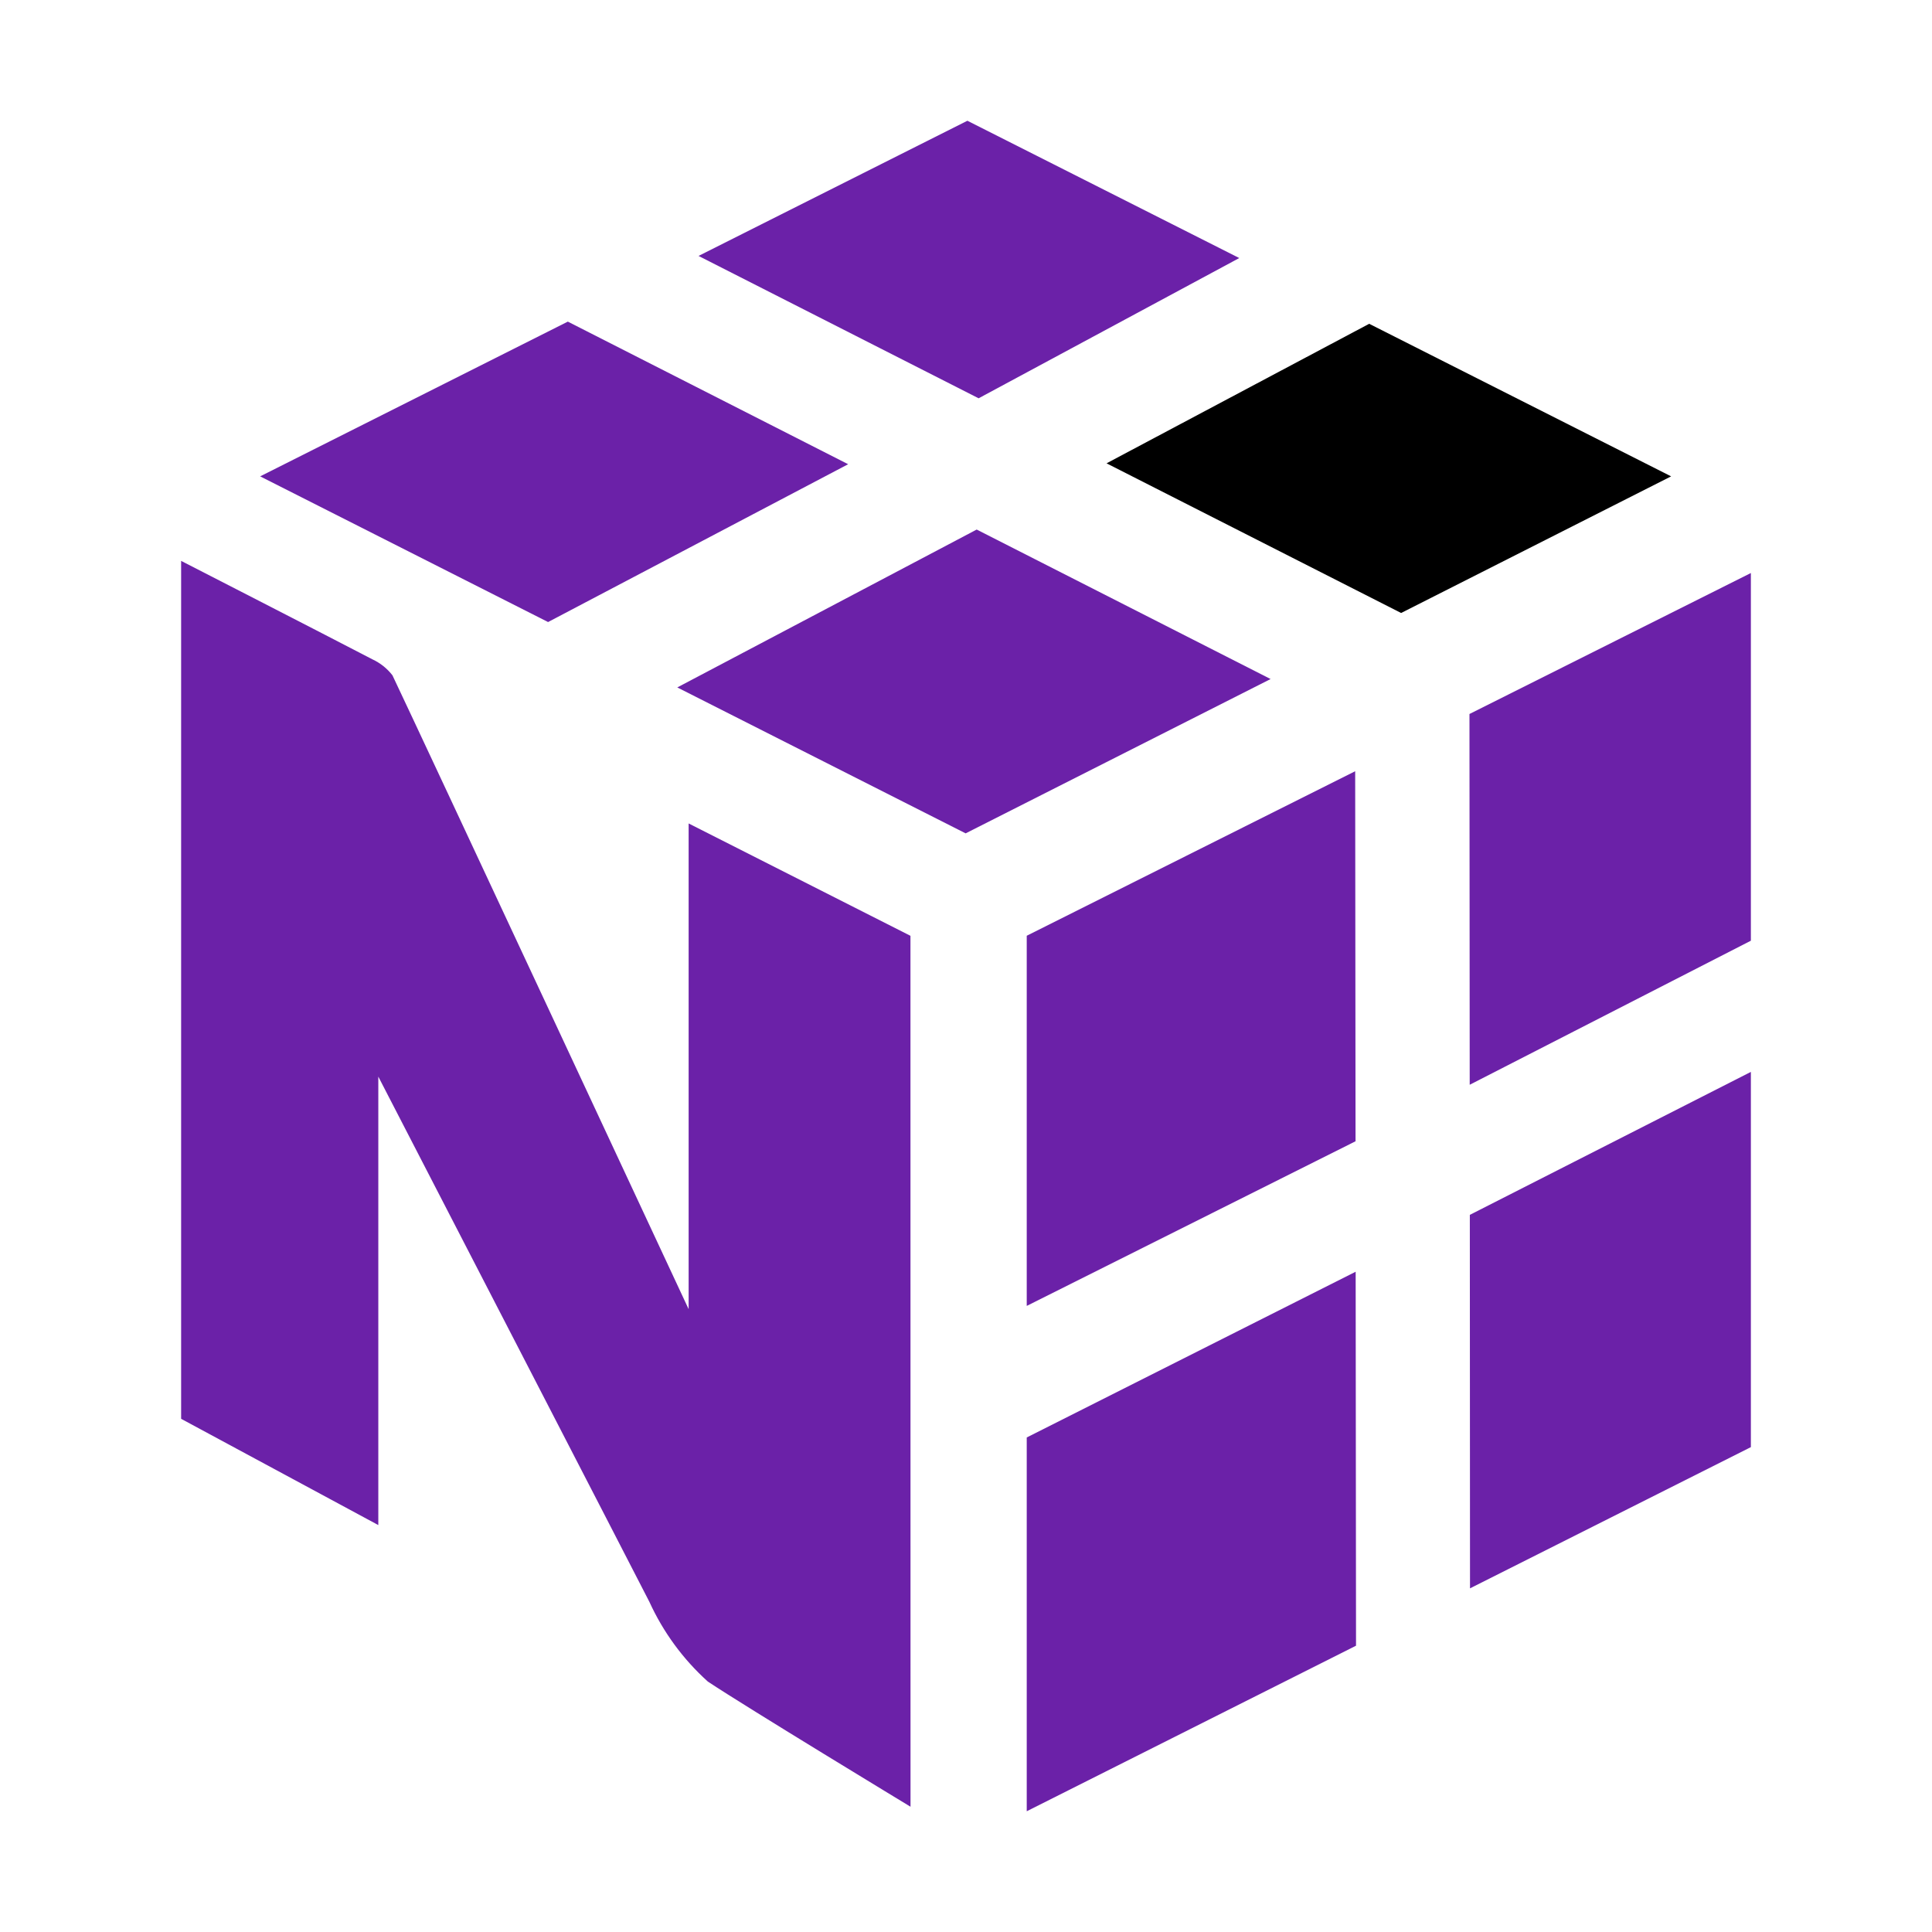
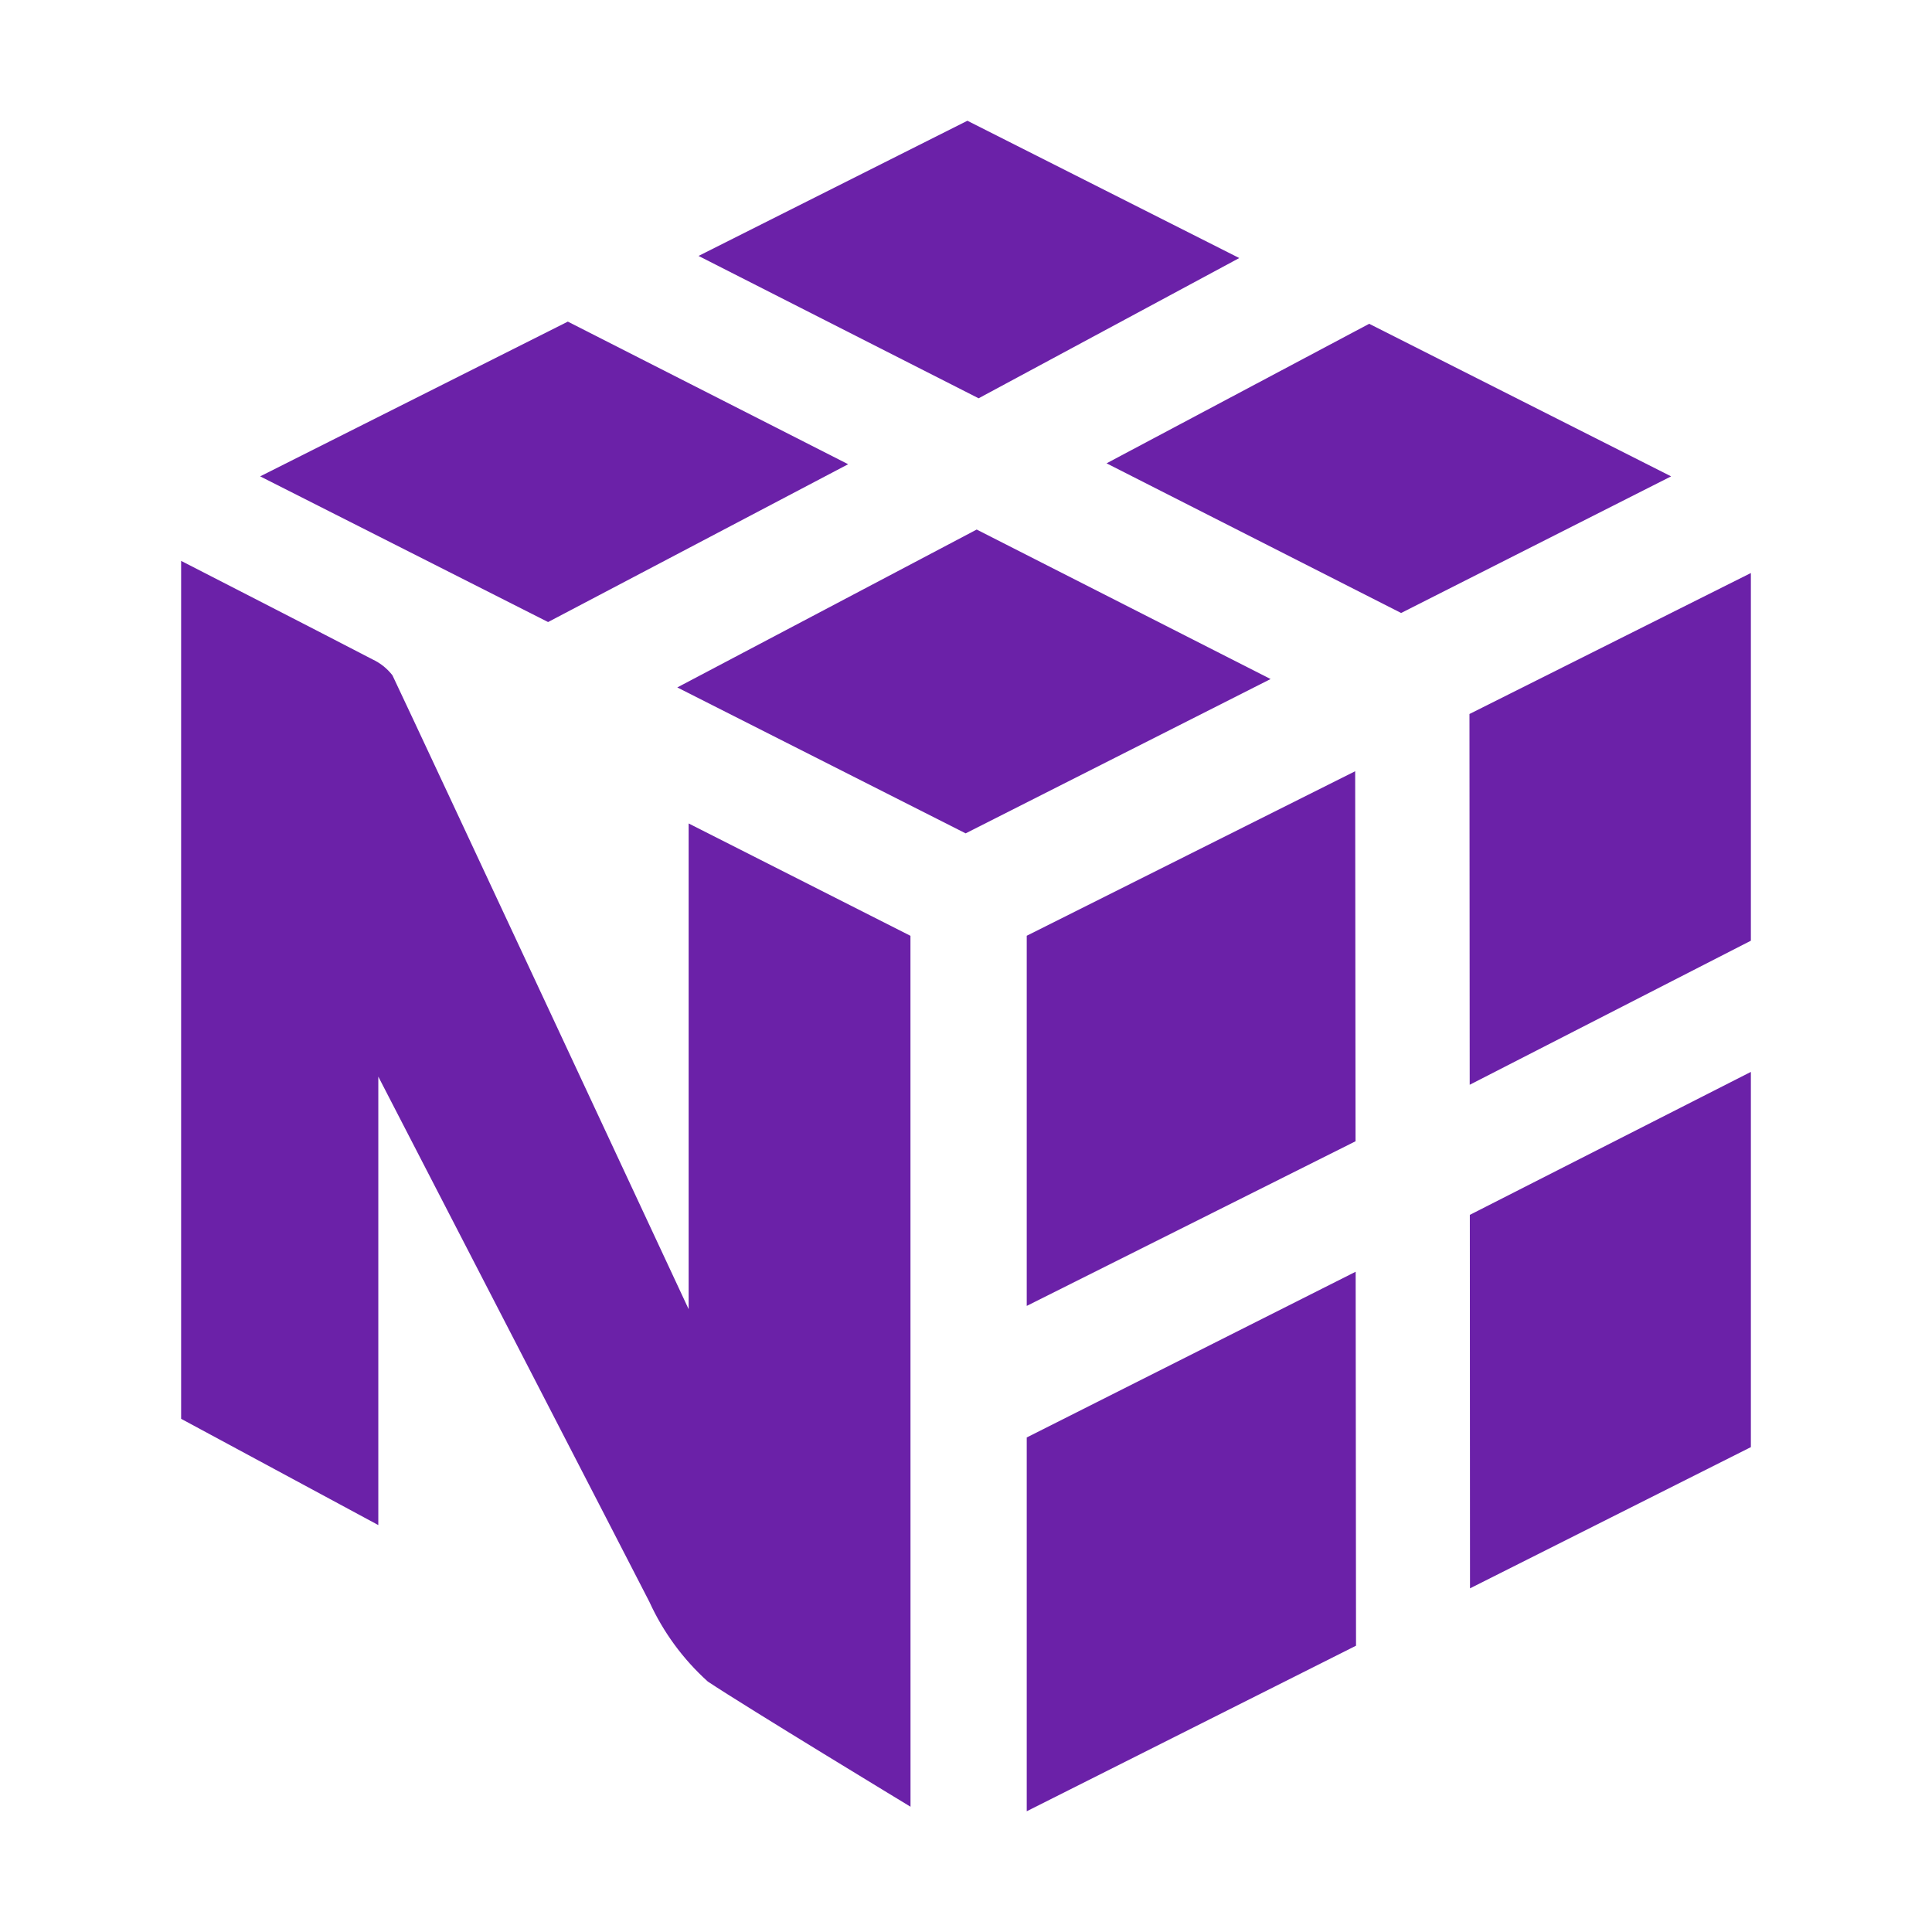
<svg xmlns="http://www.w3.org/2000/svg" width="800px" height="800px" viewBox="0 0 32 32">
  <polygon points="14.048 7.689 9.405 5.327 4.309 7.89 9.078 10.303 14.048 7.689" style="fill:#6b21a8" />
  <polygon points="16.177 8.771 21.045 11.247 15.994 13.803 11.218 11.386 16.177 8.771" style="fill:#6b21a8" />
-   <polygon points="22.678 5.363 27.679 7.89 23.207 10.153 18.328 7.674 22.678 5.363" style="fill#6b21a8" />
+   <polygon points="22.678 5.363 27.679 7.89 23.207 10.153 18.328 7.674 22.678 5.363" style="fill:#6b21a8" />
  <polygon points="20.526 4.274 16.023 2 11.57 4.239 16.209 6.597 20.526 4.274" style="fill:#6b21a8" />
  <polygon points="17.006 23.809 17.006 30 22.46 27.258 22.454 21.064 17.006 23.809" style="fill:#6b21a8" />
  <polygon points="22.452 18.903 22.446 12.774 17.006 15.499 17.006 21.63 22.452 18.903" style="fill:#6b21a8" />
  <polygon points="29 17.754 29 23.969 24.348 26.308 24.345 20.122 29 17.754" style="fill:#6b21a8" />
  <polygon points="29 15.581 29 9.491 24.339 11.826 24.343 17.967 29 15.581" style="fill:#6b21a8" />
  <path d="M15.08,15.5l-3.674-1.861v8.045S6.913,12.05,6.5,11.185a.9.9,0,0,0-.331-.264C5.361,10.5,3,9.29,3,9.29V23.5L6.266,25.26V17.832s4.445,8.607,4.49,8.7a4.026,4.026,0,0,0,.968,1.32c.635.423,3.357,2.073,3.357,2.073Z" style="fill:#6b21a8" />
</svg>
